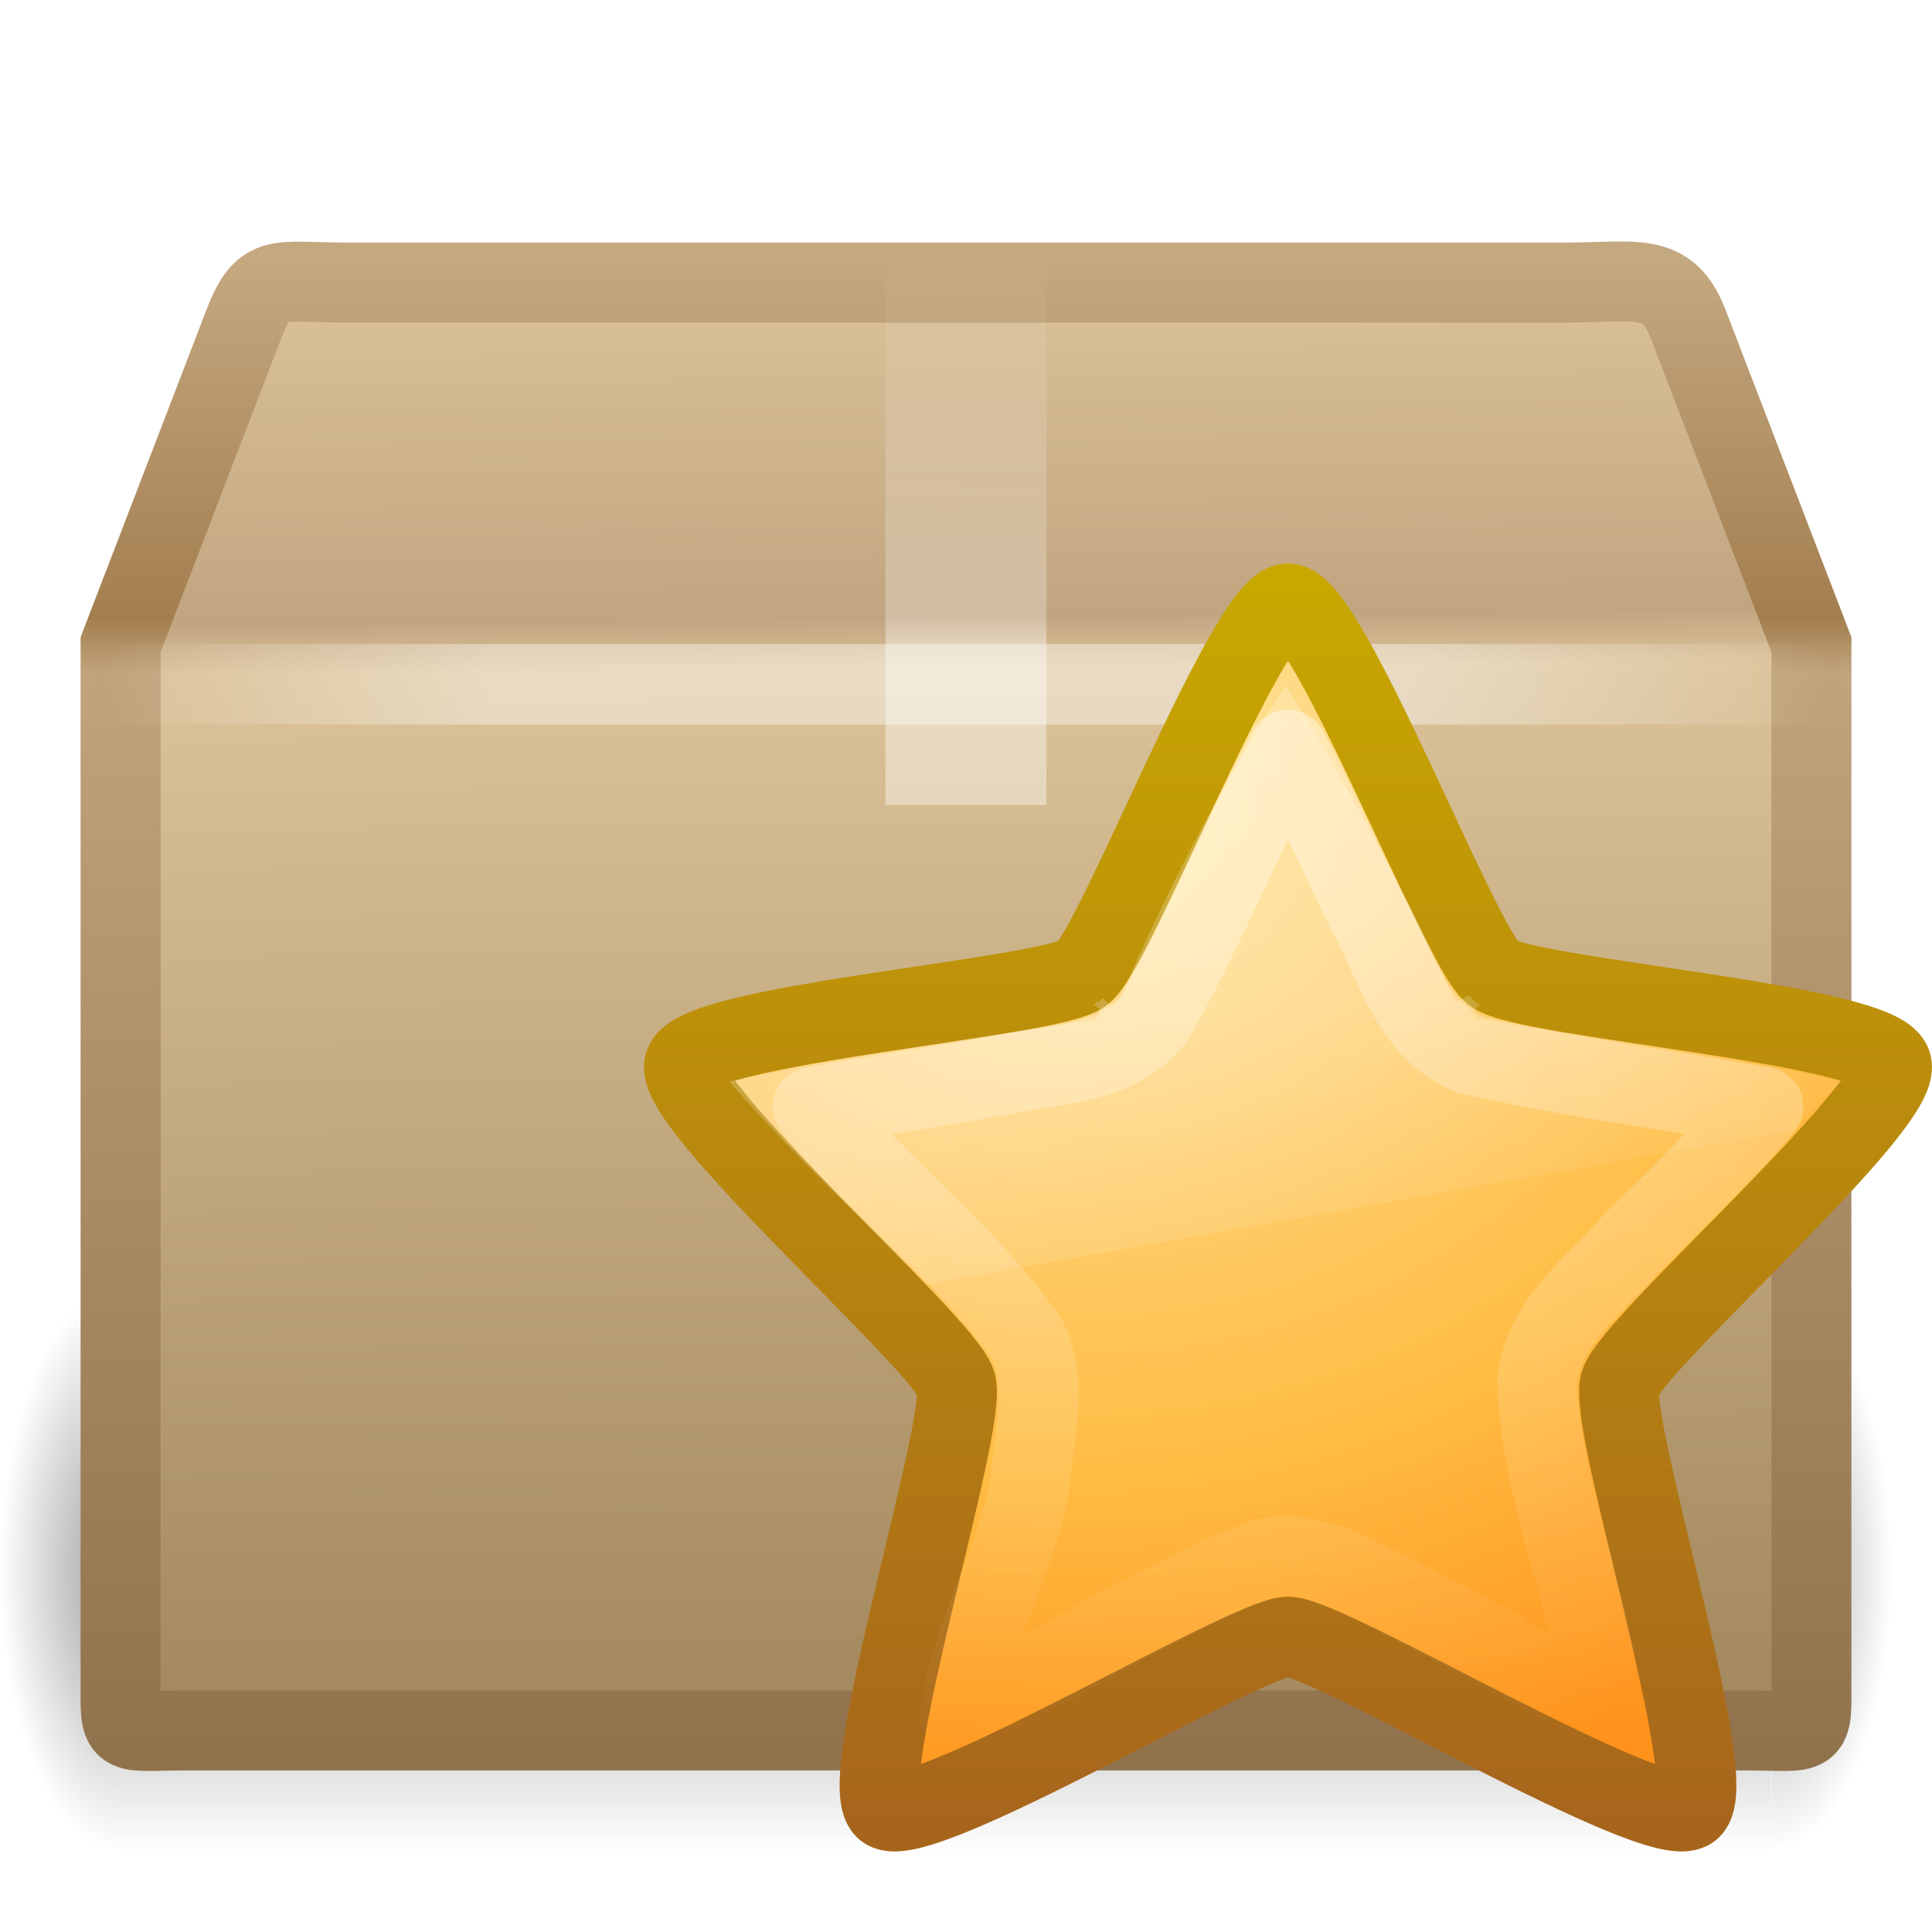
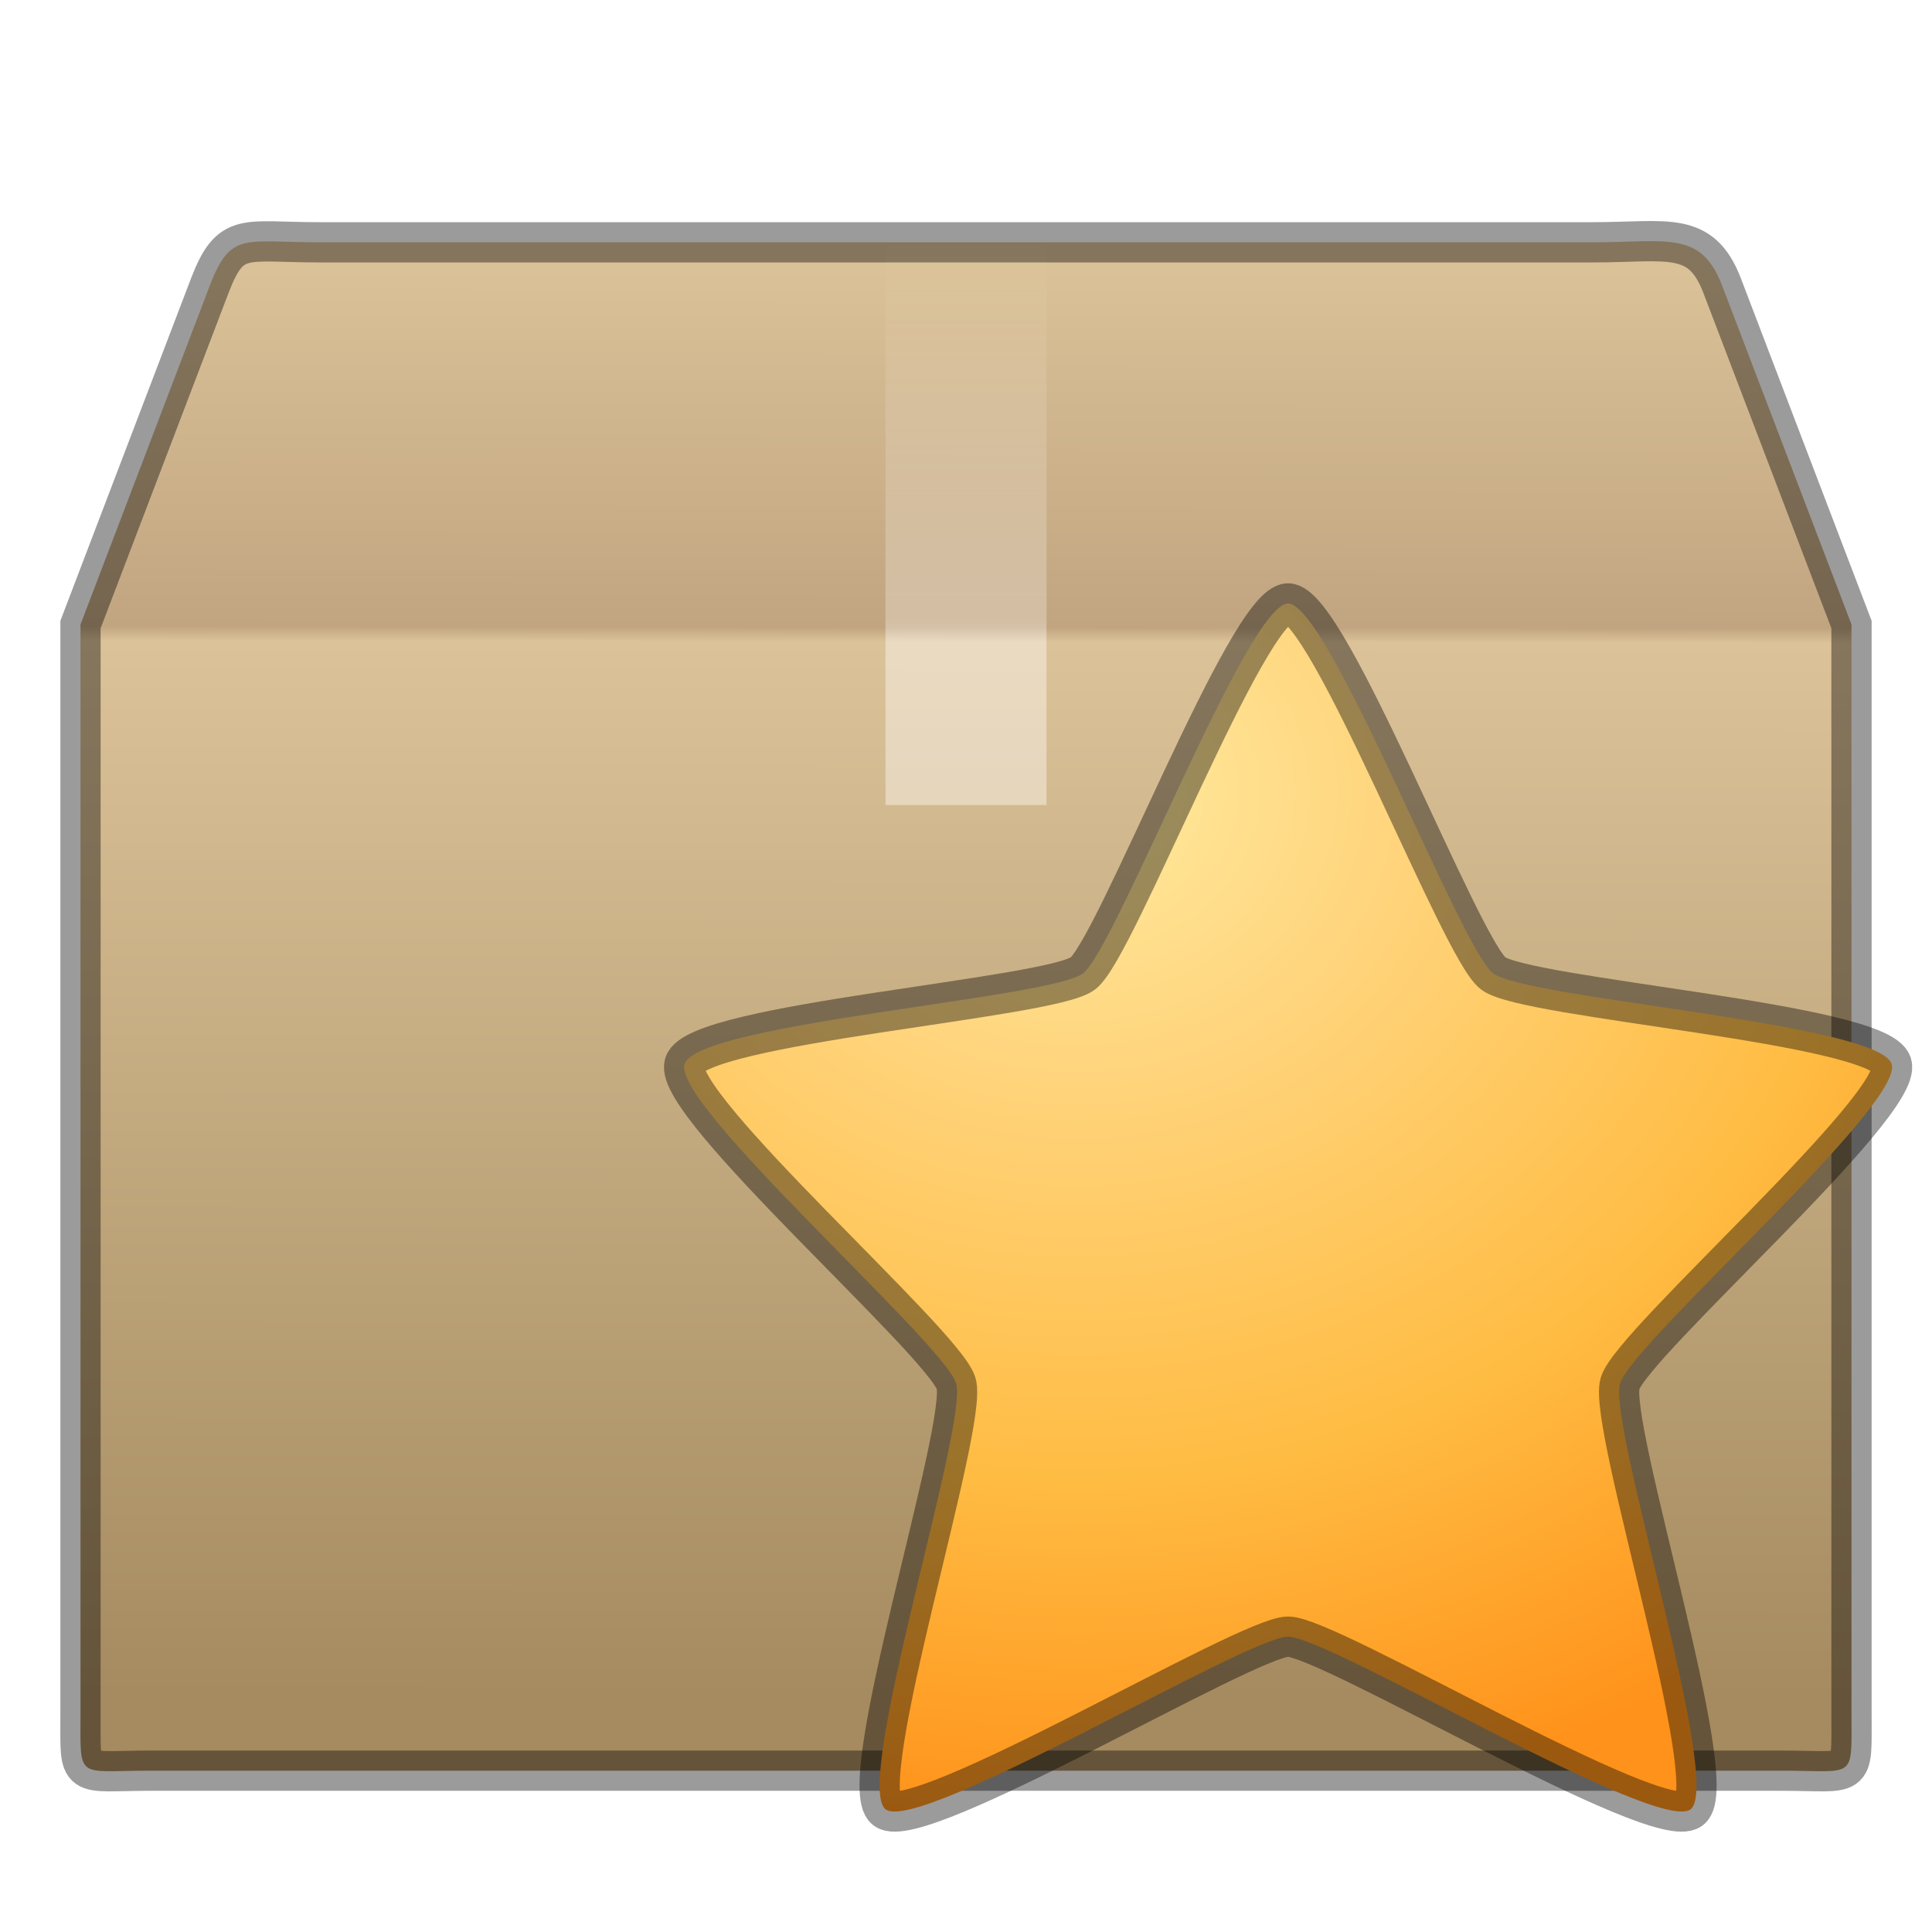
<svg xmlns="http://www.w3.org/2000/svg" xmlns:xlink="http://www.w3.org/1999/xlink" width="24" height="24" id="svg2" version="1.0">
  <defs id="defs4">
-     <radialGradient xlink:href="#linearGradient3681" id="radialGradient2601" gradientUnits="userSpaceOnUse" gradientTransform="matrix(0.5938225,0,0,1.536653,41.14089,-103.9362)" cx="5" cy="41.5" fx="5" fy="41.5" r="5" />
    <linearGradient id="linearGradient3703">
      <stop style="stop-color:black;stop-opacity:0;" offset="0" id="stop3705" />
      <stop id="stop3711" offset="0.5" style="stop-color:black;stop-opacity:1;" />
      <stop style="stop-color:black;stop-opacity:0;" offset="1" id="stop3707" />
    </linearGradient>
-     <linearGradient xlink:href="#linearGradient3703" id="linearGradient2599" gradientUnits="userSpaceOnUse" gradientTransform="matrix(1.757032,0,0,1.396957,-17.39401,-16.4117)" x1="17.554" y1="46" x2="17.554" y2="35" />
-     <linearGradient id="linearGradient3681">
-       <stop style="stop-color:black;stop-opacity:1;" offset="0" id="stop3683" />
-       <stop style="stop-color:black;stop-opacity:0;" offset="1" id="stop3685" />
-     </linearGradient>
-     <radialGradient xlink:href="#linearGradient3681" id="radialGradient2597" gradientUnits="userSpaceOnUse" gradientTransform="matrix(0.5938225,0,0,1.536653,-6.659473,-103.9362)" cx="5" cy="41.5" fx="5" fy="41.5" r="5" />
    <linearGradient id="linearGradient3295">
      <stop style="stop-color:#c4a880;stop-opacity:1;" offset="0" id="stop3297" />
      <stop id="stop3299" offset="0.239" style="stop-color:#a37e4f;stop-opacity:1;" />
      <stop id="stop3301" offset="0.276" style="stop-color:#c0a37b;stop-opacity:1;" />
      <stop style="stop-color:#90734c;stop-opacity:1;" offset="1" id="stop3303" />
    </linearGradient>
-     <linearGradient xlink:href="#linearGradient3295" id="linearGradient2591" gradientUnits="userSpaceOnUse" x1="15.464" y1="7.976" x2="15.464" y2="45.042" gradientTransform="matrix(0.5122637,0,0,0.4997701,-0.2943328,-0.7383152)" />
    <linearGradient id="linearGradient3199">
      <stop id="stop3201" offset="0" style="stop-color:#dac197;stop-opacity:1" />
-       <stop style="stop-color:#c1a581;stop-opacity:1" offset="0.239" id="stop3203" />
-       <stop style="stop-color:#dbc298;stop-opacity:1" offset="0.276" id="stop3205" />
+       <stop style="stop-color:#c1a581;stop-opacity:1" offset="0.25" id="stop3203" />
+       <stop style="stop-color:#dbc298;stop-opacity:1" offset="0.26" id="stop3205" />
      <stop id="stop3207" offset="1" style="stop-color:#a68b60;stop-opacity:1" />
    </linearGradient>
-     <linearGradient xlink:href="#linearGradient3199" id="linearGradient2589" gradientUnits="userSpaceOnUse" gradientTransform="matrix(0.6568375,0,0,0.778273,-3.403872,-8.380178)" x1="24.823" y1="15.378" x2="24.997" y2="37.277" />
+     <linearGradient xlink:href="#linearGradient3199" id="linearGradient2589" gradientUnits="userSpaceOnUse" gradientTransform="matrix(0.6879713,0,0,0.8214987,-4.134009,-9.539846)" x1="25.021" y1="15.71" x2="24.997" y2="37.277" />
    <linearGradient id="linearGradient4559">
      <stop style="stop-color:#ffffff;stop-opacity:0;" offset="0" id="stop4561" />
      <stop style="stop-color:#ffffff;stop-opacity:0;" offset="1" id="stop4563" />
    </linearGradient>
    <linearGradient xlink:href="#linearGradient4559" id="linearGradient2586" gradientUnits="userSpaceOnUse" gradientTransform="matrix(0.6568375,0,0,0.5870735,-3.402865,-3.389208)" x1="23.452" y1="30.555" x2="43.007" y2="45.934" />
    <linearGradient id="linearGradient2605">
      <stop id="stop2607" offset="0" style="stop-color:#ffffff;stop-opacity:1;" />
      <stop style="stop-color:#ffffff;stop-opacity:1;" offset="0.288" id="stop2609" />
      <stop style="stop-color:#ffffff;stop-opacity:0.69;" offset="0.329" id="stop2611" />
      <stop id="stop2613" offset="1" style="stop-color:#ffffff;stop-opacity:0;" />
    </linearGradient>
    <linearGradient xlink:href="#linearGradient2605" id="linearGradient2583" gradientUnits="userSpaceOnUse" x1="26" y1="22" x2="26" y2="8" gradientTransform="matrix(0.5,0,0,0.4999999,2.93e-7,-0.9999996)" />
    <linearGradient id="linearGradient3275">
      <stop style="stop-color:#ffffff;stop-opacity:0;" offset="0" id="stop3277" />
      <stop id="stop3283" offset="0.245" style="stop-color:#ffffff;stop-opacity:1;" />
      <stop style="stop-color:#ffffff;stop-opacity:1;" offset="0.774" id="stop3285" />
      <stop style="stop-color:#ffffff;stop-opacity:0;" offset="1" id="stop3279" />
    </linearGradient>
-     <linearGradient xlink:href="#linearGradient3275" id="linearGradient2580" gradientUnits="userSpaceOnUse" spreadMethod="reflect" x1="44.995" y1="17.5" x2="3.005" y2="17.5" gradientTransform="matrix(0.5122637,0,0,0.4997701,-0.2933262,-0.2459769)" />
    <linearGradient id="linearGradient6028">
      <stop style="stop-color:#ffffff;stop-opacity:1;" offset="0" id="stop6030" />
      <stop style="stop-color:#ffffff;stop-opacity:0;" offset="1" id="stop6032" />
    </linearGradient>
    <linearGradient y2="18.367" x2="17.743" y1="31.495" x1="28.703" gradientUnits="userSpaceOnUse" id="linearGradient3341" xlink:href="#linearGradient6028" />
    <linearGradient id="linearGradient6036">
      <stop style="stop-color:#ffffff;stop-opacity:1;" offset="0" id="stop6038" />
      <stop style="stop-color:#ffffff;stop-opacity:0;" offset="1" id="stop6040" />
    </linearGradient>
    <linearGradient y2="54.698" x2="48.799" y1="3.61" x1="10.502" gradientTransform="matrix(0.328322,0,0,0.3283219,4.006799,4.791495)" gradientUnits="userSpaceOnUse" id="linearGradient3339" xlink:href="#linearGradient6036" />
    <linearGradient id="linearGradient10997">
      <stop id="stop10999" offset="0" style="stop-color:#ffffff;stop-opacity:1;" />
      <stop id="stop11001" offset="1" style="stop-color:#ffffff;stop-opacity:0;" />
    </linearGradient>
    <linearGradient y2="11.67" x2="15.889" y1="24.92" x1="25.986" gradientTransform="matrix(0.3383777,0,0,0.3383777,3.944511,4.847368)" gradientUnits="userSpaceOnUse" id="linearGradient3337" xlink:href="#linearGradient10997" />
    <linearGradient id="aigrd2" gradientUnits="userSpaceOnUse" x1="12.274" y1="32.416" x2="35.391" y2="14.203">
      <stop offset="0" style="stop-color:#FBFBFB" id="stop3043" />
      <stop offset="0.5" style="stop-color:#B6B6B6" id="stop3045" />
      <stop offset="1" style="stop-color:#E4E4E4" id="stop3047" />
    </linearGradient>
    <linearGradient y2="14.203" x2="35.391" y1="32.416" x1="12.274" gradientTransform="matrix(0.4285714,0,0,0.4285712,1.714713,3.099576)" gradientUnits="userSpaceOnUse" id="linearGradient3335" xlink:href="#aigrd2" />
    <linearGradient id="aigrd1" gradientUnits="userSpaceOnUse" x1="14.997" y1="11.188" x2="32.511" y2="34.307">
      <stop offset="0" style="stop-color:#EBEBEB" id="stop3034" />
      <stop offset="0.5" style="stop-color:#FFFFFF" id="stop3036" />
      <stop offset="1" style="stop-color:#EBEBEB" id="stop3038" />
    </linearGradient>
    <linearGradient y2="34.307" x2="32.511" y1="11.188" x1="14.997" gradientTransform="matrix(0.3999892,0,0,0.3999891,2.397699,3.762809)" gradientUnits="userSpaceOnUse" id="linearGradient3333" xlink:href="#aigrd1" />
    <linearGradient xlink:href="#linearGradient3603" id="linearGradient3884" gradientUnits="userSpaceOnUse" gradientTransform="matrix(0.5504826,0,0,0.5781582,-3.826225,-5.276228)" x1="21.483" y1="36.255" x2="21.483" y2="9.58" />
    <radialGradient xlink:href="#linearGradient3690" id="radialGradient3882" gradientUnits="userSpaceOnUse" gradientTransform="matrix(0,0.9261471,-1.054632,0,32.40258,-9.334593)" cx="13.139" cy="25.625" fx="13.139" fy="25.625" r="13.931" />
    <linearGradient id="linearGradient3603">
      <stop offset="0" style="stop-color:#a7651c;stop-opacity:1" id="stop3605" />
      <stop offset="1" style="stop-color:#c8a700;stop-opacity:1" id="stop3607" />
    </linearGradient>
    <linearGradient id="linearGradient3690">
      <stop offset="0" style="stop-color:#ffeb9f;stop-opacity:1" id="stop3692" />
      <stop offset="0.262" style="stop-color:#ffd57e;stop-opacity:1" id="stop3694" />
      <stop offset="0.661" style="stop-color:#ffbc43;stop-opacity:1" id="stop3696" />
      <stop offset="1" style="stop-color:#ff921a;stop-opacity:1" id="stop3698" />
    </linearGradient>
    <linearGradient id="linearGradient8265-821-176-38-919-66-249">
      <stop offset="0" style="stop-color:#ffffff;stop-opacity:0.275" id="stop2687" />
      <stop offset="1" style="stop-color:#ffffff;stop-opacity:0" id="stop2689" />
    </linearGradient>
    <linearGradient y2="33.955" x2="15.215" y1="22.292" x1="11.566" gradientTransform="matrix(0.4893617,0,0,0.4893617,1.71318,22.72809)" gradientUnits="userSpaceOnUse" id="linearGradient3674" xlink:href="#linearGradient8265-821-176-38-919-66-249" />
    <linearGradient id="linearGradient3642">
      <stop id="stop3644" offset="0" style="stop-color:#ffffff;stop-opacity:1;" />
      <stop id="stop3646" offset="1" style="stop-color:#ffffff;stop-opacity:0;" />
    </linearGradient>
    <linearGradient y2="34.714" x2="24.046" y1="11.673" x1="24.046" gradientTransform="matrix(0.5504826,0,0,0.5781582,-3.826225,-5.276228)" gradientUnits="userSpaceOnUse" id="linearGradient3677" xlink:href="#linearGradient3642" />
    <linearGradient id="linearGradient2490-3">
      <stop id="stop2492-3" style="stop-color:#365f0e;stop-opacity:1" offset="0" />
      <stop id="stop2494-8" style="stop-color:#84a718;stop-opacity:1" offset="1" />
    </linearGradient>
    <linearGradient xlink:href="#linearGradient2490-3" id="linearGradient2880" gradientUnits="userSpaceOnUse" gradientTransform="matrix(0.1040843,0,0,0.104825,2.840583,2.775402)" x1="72.422" y1="124.756" x2="72.422" y2="51.244" />
    <linearGradient id="linearGradient3242-7">
      <stop id="stop3244-5" style="stop-color:#eef87e;stop-opacity:1" offset="0" />
      <stop id="stop3246-9" style="stop-color:#cde34f;stop-opacity:1" offset="0.262" />
      <stop id="stop3248-7" style="stop-color:#93b723;stop-opacity:1" offset="0.661" />
      <stop id="stop3250-8" style="stop-color:#5a7e0d;stop-opacity:1" offset="1" />
    </linearGradient>
    <radialGradient xlink:href="#linearGradient3242-7" id="radialGradient2878" gradientUnits="userSpaceOnUse" gradientTransform="matrix(0,0.2503093,-0.272593,0,25.24473,-8.076711)" cx="69.448" cy="51.695" fx="69.448" fy="51.695" r="31" />
    <linearGradient id="linearGradient3943">
      <stop id="stop3945" offset="0" style="stop-color:#ffffff;stop-opacity:1;" />
      <stop id="stop3947" offset="1" style="stop-color:#ffffff;stop-opacity:0;" />
    </linearGradient>
    <linearGradient y2="39.268" x2="24.139" y1="7.048" x1="24.139" gradientTransform="matrix(0.2013113,0,0,0.1999165,7.413303,7.308852)" gradientUnits="userSpaceOnUse" id="linearGradient5530" xlink:href="#linearGradient3943" />
    <linearGradient xlink:href="#linearGradient3943" id="linearGradient3139" gradientUnits="userSpaceOnUse" gradientTransform="matrix(0.2013113,0,0,0.1999165,29.48559,-5.703196)" x1="24.139" y1="7.048" x2="24.139" y2="39.268" />
    <radialGradient xlink:href="#linearGradient3242-7" id="radialGradient3142" gradientUnits="userSpaceOnUse" gradientTransform="matrix(0,0.2503093,-0.272593,0,47.31701,-21.08876)" cx="69.448" cy="51.695" fx="69.448" fy="51.695" r="31" />
    <linearGradient xlink:href="#linearGradient2490-3" id="linearGradient3144" gradientUnits="userSpaceOnUse" gradientTransform="matrix(0.1040843,0,0,0.104825,24.91287,-10.23665)" x1="72.422" y1="124.756" x2="72.422" y2="51.244" />
    <linearGradient xlink:href="#linearGradient3642" id="linearGradient3147" gradientUnits="userSpaceOnUse" gradientTransform="matrix(0.5504826,0,0,0.5781582,18.24606,-18.28828)" x1="24.046" y1="11.673" x2="24.046" y2="34.714" />
    <radialGradient xlink:href="#linearGradient3690" id="radialGradient3151" gradientUnits="userSpaceOnUse" gradientTransform="matrix(0,0.9261471,-1.054632,0,54.47487,-22.34664)" cx="13.139" cy="25.625" fx="13.139" fy="25.625" r="13.931" />
    <linearGradient xlink:href="#linearGradient3603" id="linearGradient3153" gradientUnits="userSpaceOnUse" gradientTransform="matrix(0.5504826,0,0,0.5781582,18.24606,-18.28828)" x1="21.483" y1="36.255" x2="21.483" y2="9.58" />
    <radialGradient xlink:href="#linearGradient3690" id="radialGradient3159" gradientUnits="userSpaceOnUse" gradientTransform="matrix(0,0.9261471,-1.054632,0,54.47487,-22.34664)" cx="13.139" cy="25.625" fx="13.139" fy="25.625" r="13.931" />
    <linearGradient xlink:href="#linearGradient3603" id="linearGradient3161" gradientUnits="userSpaceOnUse" gradientTransform="matrix(0.5504826,0,0,0.5781582,18.24606,-18.28828)" x1="21.483" y1="36.255" x2="21.483" y2="9.58" />
    <linearGradient xlink:href="#linearGradient3642" id="linearGradient3163" gradientUnits="userSpaceOnUse" gradientTransform="matrix(0.5504826,0,0,0.5781582,18.24606,-18.28828)" x1="24.046" y1="11.673" x2="24.046" y2="34.714" />
    <linearGradient xlink:href="#linearGradient3603-7" id="linearGradient3884-2" gradientUnits="userSpaceOnUse" gradientTransform="matrix(0.5504826,0,0,0.5781582,-3.826225,-5.276228)" x1="21.483" y1="36.255" x2="21.483" y2="9.58" />
    <radialGradient xlink:href="#linearGradient3690-3" id="radialGradient3882-0" gradientUnits="userSpaceOnUse" gradientTransform="matrix(0,0.9261471,-1.054632,0,32.40258,-9.334593)" cx="13.139" cy="25.625" fx="13.139" fy="25.625" r="13.931" />
    <linearGradient id="linearGradient3603-7">
      <stop offset="0" style="stop-color:#a7651c;stop-opacity:1" id="stop3605-6" />
      <stop offset="1" style="stop-color:#c8a700;stop-opacity:1" id="stop3607-2" />
    </linearGradient>
    <linearGradient id="linearGradient3690-3">
      <stop offset="0" style="stop-color:#ffeb9f;stop-opacity:1" id="stop3692-5" />
      <stop offset="0.262" style="stop-color:#ffd57e;stop-opacity:1" id="stop3694-2" />
      <stop offset="0.661" style="stop-color:#ffbc43;stop-opacity:1" id="stop3696-3" />
      <stop offset="1" style="stop-color:#ff921a;stop-opacity:1" id="stop3698-7" />
    </linearGradient>
    <linearGradient id="linearGradient8265-821-176-38-919-66-249-4">
      <stop offset="0" style="stop-color:#ffffff;stop-opacity:0.275" id="stop2687-9" />
      <stop offset="1" style="stop-color:#ffffff;stop-opacity:0" id="stop2689-2" />
    </linearGradient>
    <linearGradient y2="33.955" x2="15.215" y1="22.292" x1="11.566" gradientTransform="matrix(0.4893617,0,0,0.4893617,1.71318,22.72809)" gradientUnits="userSpaceOnUse" id="linearGradient3674-9" xlink:href="#linearGradient8265-821-176-38-919-66-249-4" />
    <linearGradient id="linearGradient3642-9">
      <stop id="stop3644-8" offset="0" style="stop-color:#ffffff;stop-opacity:1;" />
      <stop id="stop3646-1" offset="1" style="stop-color:#ffffff;stop-opacity:0;" />
    </linearGradient>
    <linearGradient y2="34.714" x2="24.046" y1="11.673" x1="24.046" gradientTransform="matrix(0.5504826,0,0,0.5781582,-3.826225,-5.276228)" gradientUnits="userSpaceOnUse" id="linearGradient3677-9" xlink:href="#linearGradient3642-9" />
    <linearGradient id="linearGradient2490-3-1">
      <stop id="stop2492-3-3" style="stop-color:#365f0e;stop-opacity:1" offset="0" />
      <stop id="stop2494-8-1" style="stop-color:#84a718;stop-opacity:1" offset="1" />
    </linearGradient>
    <linearGradient xlink:href="#linearGradient2490-3-1" id="linearGradient2880-1" gradientUnits="userSpaceOnUse" gradientTransform="matrix(0.1040843,0,0,0.104825,2.840583,2.775402)" x1="72.422" y1="124.756" x2="72.422" y2="51.244" />
    <linearGradient id="linearGradient3242-7-8">
      <stop id="stop3244-5-6" style="stop-color:#eef87e;stop-opacity:1" offset="0" />
      <stop id="stop3246-9-6" style="stop-color:#cde34f;stop-opacity:1" offset="0.262" />
      <stop id="stop3248-7-0" style="stop-color:#93b723;stop-opacity:1" offset="0.661" />
      <stop id="stop3250-8-8" style="stop-color:#5a7e0d;stop-opacity:1" offset="1" />
    </linearGradient>
    <radialGradient xlink:href="#linearGradient3242-7-8" id="radialGradient2878-4" gradientUnits="userSpaceOnUse" gradientTransform="matrix(0,0.2503093,-0.272593,0,25.24473,-8.076711)" cx="69.448" cy="51.695" fx="69.448" fy="51.695" r="31" />
    <linearGradient id="linearGradient3943-8">
      <stop id="stop3945-4" offset="0" style="stop-color:#ffffff;stop-opacity:1;" />
      <stop id="stop3947-3" offset="1" style="stop-color:#ffffff;stop-opacity:0;" />
    </linearGradient>
    <linearGradient y2="39.268" x2="24.139" y1="7.048" x1="24.139" gradientTransform="matrix(0.2013113,0,0,0.1999165,7.413303,7.308852)" gradientUnits="userSpaceOnUse" id="linearGradient5530-3" xlink:href="#linearGradient3943-8" />
-     <radialGradient xlink:href="#linearGradient3690-3" id="radialGradient3262" gradientUnits="userSpaceOnUse" gradientTransform="matrix(0,0.9261471,-1.054632,0,32.40258,-9.334593)" cx="13.139" cy="25.625" fx="13.139" fy="25.625" r="13.931" />
-     <linearGradient xlink:href="#linearGradient3603-7" id="linearGradient3264" gradientUnits="userSpaceOnUse" gradientTransform="matrix(0.5504826,0,0,0.5781582,-3.826225,-5.276228)" x1="21.483" y1="36.255" x2="21.483" y2="9.58" />
-     <linearGradient xlink:href="#linearGradient8265-821-176-38-919-66-249-4" id="linearGradient3266" gradientUnits="userSpaceOnUse" gradientTransform="matrix(0.4893617,0,0,0.4893617,1.71318,22.72809)" x1="11.566" y1="22.292" x2="15.215" y2="33.955" />
-     <linearGradient xlink:href="#linearGradient3642-9" id="linearGradient3268" gradientUnits="userSpaceOnUse" gradientTransform="matrix(0.5504826,0,0,0.5781582,-3.826225,-5.276228)" x1="24.046" y1="11.673" x2="24.046" y2="34.714" />
+     <radialGradient xlink:href="#linearGradient3690-3" id="radialGradient3262" gradientUnits="userSpaceOnUse" gradientTransform="matrix(0,0.9261471,-1.054632,0,40.40258,-2.334592)" cx="13.139" cy="25.625" fx="13.139" fy="25.625" r="13.931" />
    <radialGradient xlink:href="#linearGradient3242-7-8" id="radialGradient3270" gradientUnits="userSpaceOnUse" gradientTransform="matrix(0,0.2503093,-0.272593,0,25.24473,-8.076711)" cx="69.448" cy="51.695" fx="69.448" fy="51.695" r="31" />
    <linearGradient xlink:href="#linearGradient2490-3-1" id="linearGradient3272" gradientUnits="userSpaceOnUse" gradientTransform="matrix(0.1040843,0,0,0.104825,2.840583,2.775402)" x1="72.422" y1="124.756" x2="72.422" y2="51.244" />
    <linearGradient xlink:href="#linearGradient3943-8" id="linearGradient3274" gradientUnits="userSpaceOnUse" gradientTransform="matrix(0.2013113,0,0,0.1999165,7.413303,7.308852)" x1="24.139" y1="7.048" x2="24.139" y2="39.268" />
  </defs>
  <g id="layer1">
-     <g id="g3305" style="opacity:0.4;display:inline" transform="matrix(0.507121,0,0,0.4555355,-0.3702833,1.203383)">
-       <rect style="opacity:1;fill:url(#radialGradient2597);fill-opacity:1;stroke:none;stroke-width:1;stroke-linecap:round;stroke-linejoin:miter;stroke-miterlimit:4;stroke-dasharray:none;stroke-dashoffset:1.2;stroke-opacity:1" id="rect2484" width="2.96" height="15.367" x="-3.69" y="-47.848" transform="scale(-1,-1)" />
-       <rect style="opacity:1;fill:url(#linearGradient2599);fill-opacity:1;stroke:none;stroke-width:1;stroke-linecap:round;stroke-linejoin:miter;stroke-miterlimit:4;stroke-dasharray:none;stroke-dashoffset:1.2;stroke-opacity:1" id="rect2486" width="40.412" height="15.367" x="3.69" y="32.482" />
-       <rect style="opacity:1;fill:url(#radialGradient2601);fill-opacity:1;stroke:none;stroke-width:1;stroke-linecap:round;stroke-linejoin:miter;stroke-miterlimit:4;stroke-dasharray:none;stroke-dashoffset:1.2;stroke-opacity:1;display:inline" id="rect3444" width="2.96" height="15.367" x="44.11" y="-47.848" transform="scale(1,-1)" />
-     </g>
-     <path id="path2488" d="M 4.322,3.51 L 19.432,3.51 C 20.314,3.51 20.711,3.367 20.965,4.01 L 22.502,8.008 L 22.502,20.839 C 22.502,21.615 22.555,21.496 21.673,21.496 L 2.327,21.496 C 1.445,21.496 1.498,21.615 1.498,20.839 L 1.498,8.008 L 3.035,4.01 C 3.282,3.38 3.439,3.51 4.322,3.51 z" style="fill:url(#linearGradient2589);fill-opacity:1;fill-rule:nonzero;stroke:url(#linearGradient2591);stroke-width:0.994;stroke-linecap:round;stroke-linejoin:miter;marker:none;marker-start:none;marker-mid:none;marker-end:none;stroke-miterlimit:4;stroke-dasharray:none;stroke-dashoffset:0;stroke-opacity:1;visibility:visible;display:block;overflow:visible" />
+     <path id="path2488" d="M 3.958,3.01 H 19.784 c 0.924,0 1.34,-0.151 1.605,0.528 L 23,7.758 V 21.302 c 0,0.819 0.055,0.694 -0.869,0.694 H 1.869 c -0.924,0 -0.869,0.125 -0.869,-0.694 V 7.758 L 2.61,3.538 C 2.868,2.873 3.034,3.01 3.958,3.01 Z" style="display:block;overflow:visible;visibility:visible;fill:url(#linearGradient2589);fill-opacity:1;fill-rule:nonzero;stroke:#000000;stroke-width:0.5;stroke-linecap:round;stroke-linejoin:miter;stroke-miterlimit:4;stroke-dasharray:none;stroke-dashoffset:0;stroke-opacity:0.392;marker:none;marker-start:none;marker-mid:none;marker-end:none" />
    <path style="opacity:0.505;fill:none;fill-opacity:1;fill-rule:nonzero;stroke:url(#linearGradient2586);stroke-width:0.742;stroke-linecap:butt;stroke-linejoin:miter;marker:none;marker-start:none;marker-mid:none;marker-end:none;stroke-miterlimit:4;stroke-dasharray:none;stroke-dashoffset:0;stroke-opacity:1;visibility:visible;display:block;overflow:visible" d="M 4.803,4.015 L 18.968,4.015 C 19.795,4.015 20.307,4.294 20.653,5.058 L 21.846,8.266 L 21.846,19.833 C 21.846,20.563 21.427,20.931 20.6,20.931 L 3.32,20.931 C 2.493,20.931 2.156,20.527 2.156,19.797 L 2.156,8.266 L 3.31,4.989 C 3.541,4.397 3.976,4.015 4.803,4.015 z" id="path2490" />
    <path style="opacity:0.4;fill:url(#linearGradient2583);fill-opacity:1;fill-rule:nonzero;stroke:none;stroke-width:1;stroke-linecap:square;stroke-linejoin:round;marker:none;marker-start:none;marker-mid:none;marker-end:none;stroke-miterlimit:4;stroke-dasharray:none;stroke-dashoffset:0;stroke-opacity:1;visibility:visible;display:inline;overflow:visible;enable-background:accumulate" d="M 11,3 C 11.667,3 12.333,3 13,3 C 13,5.333 13,7.667 13,10 C 12.803,10 12.606,10 12.409,10 C 12.208,10 12.006,10 11.805,10 C 11.642,10 11.48,10 11.318,10 C 11.212,10 11.106,10 11,10 C 11,7.667 11,5.333 11,3 z" id="rect3326" />
-     <path style="opacity:0.4;fill:none;fill-rule:evenodd;stroke:url(#linearGradient2580);stroke-width:1px;stroke-linecap:square;stroke-linejoin:miter;stroke-opacity:1;display:inline" d="M 1.502,8.5 L 22.5,8.5" id="path3273" />
-     <g id="layer1-6" transform="translate(8,7.000001)">
-       <path d="m 8,0.496 c 0.506,0 2.139,4.284 2.549,4.596 0.41,0.313 4.793,0.62 4.95,1.126 C 15.655,6.724 12.281,9.679 12.124,10.184 11.968,10.69 13.41,15.164 13,15.476 12.59,15.789 8.506,13.331 8,13.331 7.494,13.331 3.41,15.789 3,15.476 2.59,15.164 4.032,10.69 3.876,10.184 3.719,9.679 0.345,6.724 0.501,6.218 0.658,5.712 5.041,5.405 5.451,5.092 5.861,4.78 7.494,0.496 8,0.496 z" id="path1307-5" style="fill:url(#radialGradient3262);fill-opacity:1;fill-rule:nonzero;stroke:url(#linearGradient3264);stroke-width:0.992;stroke-linecap:butt;stroke-linejoin:round;stroke-miterlimit:4;stroke-opacity:1;stroke-dasharray:none;stroke-dashoffset:0;marker:none;visibility:visible;display:inline;overflow:visible" />
-       <path transform="matrix(0.7143908,0,0,0.7001159,-0.572408,-16.95476)" d="m 11.969,26.375 c -0.507,0.78 -1.633,2.594 -2.906,5.594 A 0.142,0.142 0 0 1 9.031,32 0.142,0.142 0 0 1 9,32.031 a 0.142,0.142 0 0 1 -0.031,0 0.142,0.142 0 0 1 -0.031,0.031 0.142,0.142 0 0 1 -0.031,-0.031 0.142,0.142 0 0 1 -0.031,0 A 0.142,0.142 0 0 1 8.844,32 0.142,0.142 0 0 1 8.812,31.969 a 0.142,0.142 0 0 1 0,-0.031 0.142,0.142 0 0 1 -0.031,0 c 0.005,-0.006 -0.036,0.006 -0.031,0 0.005,-0.006 -0.005,0.037 0,0.031 0.006,-0.006 -0.037,0.005 -0.031,0 0.006,-0.005 -0.006,0.036 0,0.031 0.006,-0.005 -0.038,0.005 -0.031,0 0.007,-0.004 -0.038,0.004 -0.031,0 0.007,-0.004 -0.007,0.035 0,0.031 0.007,-0.003 -0.039,0.003 -0.031,0 a 0.142,0.142 0 0 1 0,0.031 0.142,0.142 0 0 1 0.031,0 0.142,0.142 0 0 1 0.031,0.031 0.142,0.142 0 0 1 0.031,0.031 0.142,0.142 0 0 1 0,0.031 0.142,0.142 0 0 1 0,0.031 0.142,0.142 0 0 1 0,0.031 0.142,0.142 0 0 1 0,0.031 0.142,0.142 0 0 1 -0.031,0.031 0.142,0.142 0 0 1 -0.031,0.031 0.142,0.142 0 0 1 -0.031,0 C 6.567,32.648 4.02,32.992 2.281,33.406 3.334,34.642 4.546,35.81 5.719,37 L 20.75,34.281 c 0.005,-0.005 0.026,0.005 0.031,0 0.285,-0.286 0.553,-0.584 0.844,-0.875 -1.986,-0.473 -4.22,-0.758 -6.281,-1.094 a 0.142,0.142 0 0 1 -0.031,0 A 0.142,0.142 0 0 1 15.281,32.281 0.142,0.142 0 0 1 15.25,32.25 a 0.142,0.142 0 0 1 0,-0.031 0.142,0.142 0 0 1 0,-0.031 0.142,0.142 0 0 1 0,-0.031 0.142,0.142 0 0 1 0,-0.031 0.142,0.142 0 0 1 0.031,-0.031 0.142,0.142 0 0 1 0.031,-0.031 0.142,0.142 0 0 1 0.031,0 0.142,0.142 0 0 1 0,-0.031 c 0.007,0.003 -0.039,-0.003 -0.031,0 0.007,0.004 -0.038,-0.004 -0.031,0 0.007,0.004 -0.007,-0.035 0,-0.031 0.007,0.004 -0.038,-0.004 -0.031,0 0.006,0.005 -0.006,-0.036 0,-0.031 0.006,0.005 -0.037,-0.005 -0.031,0 0.005,0.006 -0.005,-0.037 0,-0.031 0.005,0.006 -0.036,-0.006 -0.031,0 0.004,0.006 -0.004,-0.038 0,-0.031 0.004,0.007 -0.035,-0.007 -0.031,0 0.004,0.007 -0.004,-0.038 0,-0.031 l -0.125,0.062 -0.125,0.062 c -0.985,-2.287 -2.389,-4.698 -2.938,-5.625 z" id="path3672" style="opacity:0.8;fill:url(#linearGradient3266);fill-opacity:1;fill-rule:nonzero;stroke:none;stroke-width:1;marker:none;visibility:visible;display:inline;overflow:visible;enable-background:accumulate" />
-       <path id="path2894-7" d="M 8,2.313 C 7.42,3.409 6.959,4.569 6.343,5.645 5.907,6.223 5.141,6.209 4.498,6.345 3.699,6.494 2.894,6.608 2.094,6.75 c 0.832,1.006 1.904,1.803 2.655,2.873 0.293,0.561 0.087,1.194 0.049,1.788 -0.13,0.874 -0.782,2.011 -0.872,2.891 1.1,-0.56 2.624,-1.532 3.791,-1.94 0.625,-0.128 1.168,0.254 1.712,0.496 0.726,0.383 1.74,0.94 2.465,1.324 -0.124,-1.302 -0.773,-2.734 -0.799,-4.043 0.092,-0.73 0.734,-1.189 1.186,-1.708 C 12.837,7.885 13.397,7.341 13.906,6.75 12.695,6.534 11.471,6.376 10.271,6.104 9.52,5.81 9.334,4.961 8.979,4.324 8.652,3.654 8.346,2.973 8,2.313 z" style="opacity:0.4;fill:none;stroke:url(#linearGradient3268);stroke-width:0.992;stroke-linecap:butt;stroke-linejoin:round;stroke-miterlimit:4;stroke-opacity:1;stroke-dasharray:none;stroke-dashoffset:0;marker:none;visibility:visible;display:inline;overflow:visible" />
-     </g>
+     <path style="display:inline;overflow:visible;visibility:visible;fill:url(#radialGradient3262);fill-opacity:1;fill-rule:nonzero;stroke:#000000;stroke-width:0.5;stroke-linecap:butt;stroke-linejoin:round;stroke-miterlimit:4;stroke-dasharray:none;stroke-dashoffset:0;stroke-opacity:0.392;marker:none" id="path1307-5" d="m 16,7.496 c 0.506,0 2.139,4.284 2.549,4.596 0.41,0.313 4.793,0.62 4.95,1.126 0.156,0.506 -3.218,3.46 -3.374,3.966 -0.156,0.506 1.285,4.979 0.876,5.292 -0.41,0.313 -4.494,-2.145 -5,-2.145 -0.506,0 -4.59,2.458 -5,2.145 -0.41,-0.313 1.032,-4.786 0.876,-5.292 -0.156,-0.506 -3.531,-3.46 -3.374,-3.966 0.156,-0.506 4.54,-0.813 4.95,-1.126 0.41,-0.313 2.042,-4.596 2.549,-4.596 z" />
  </g>
</svg>
